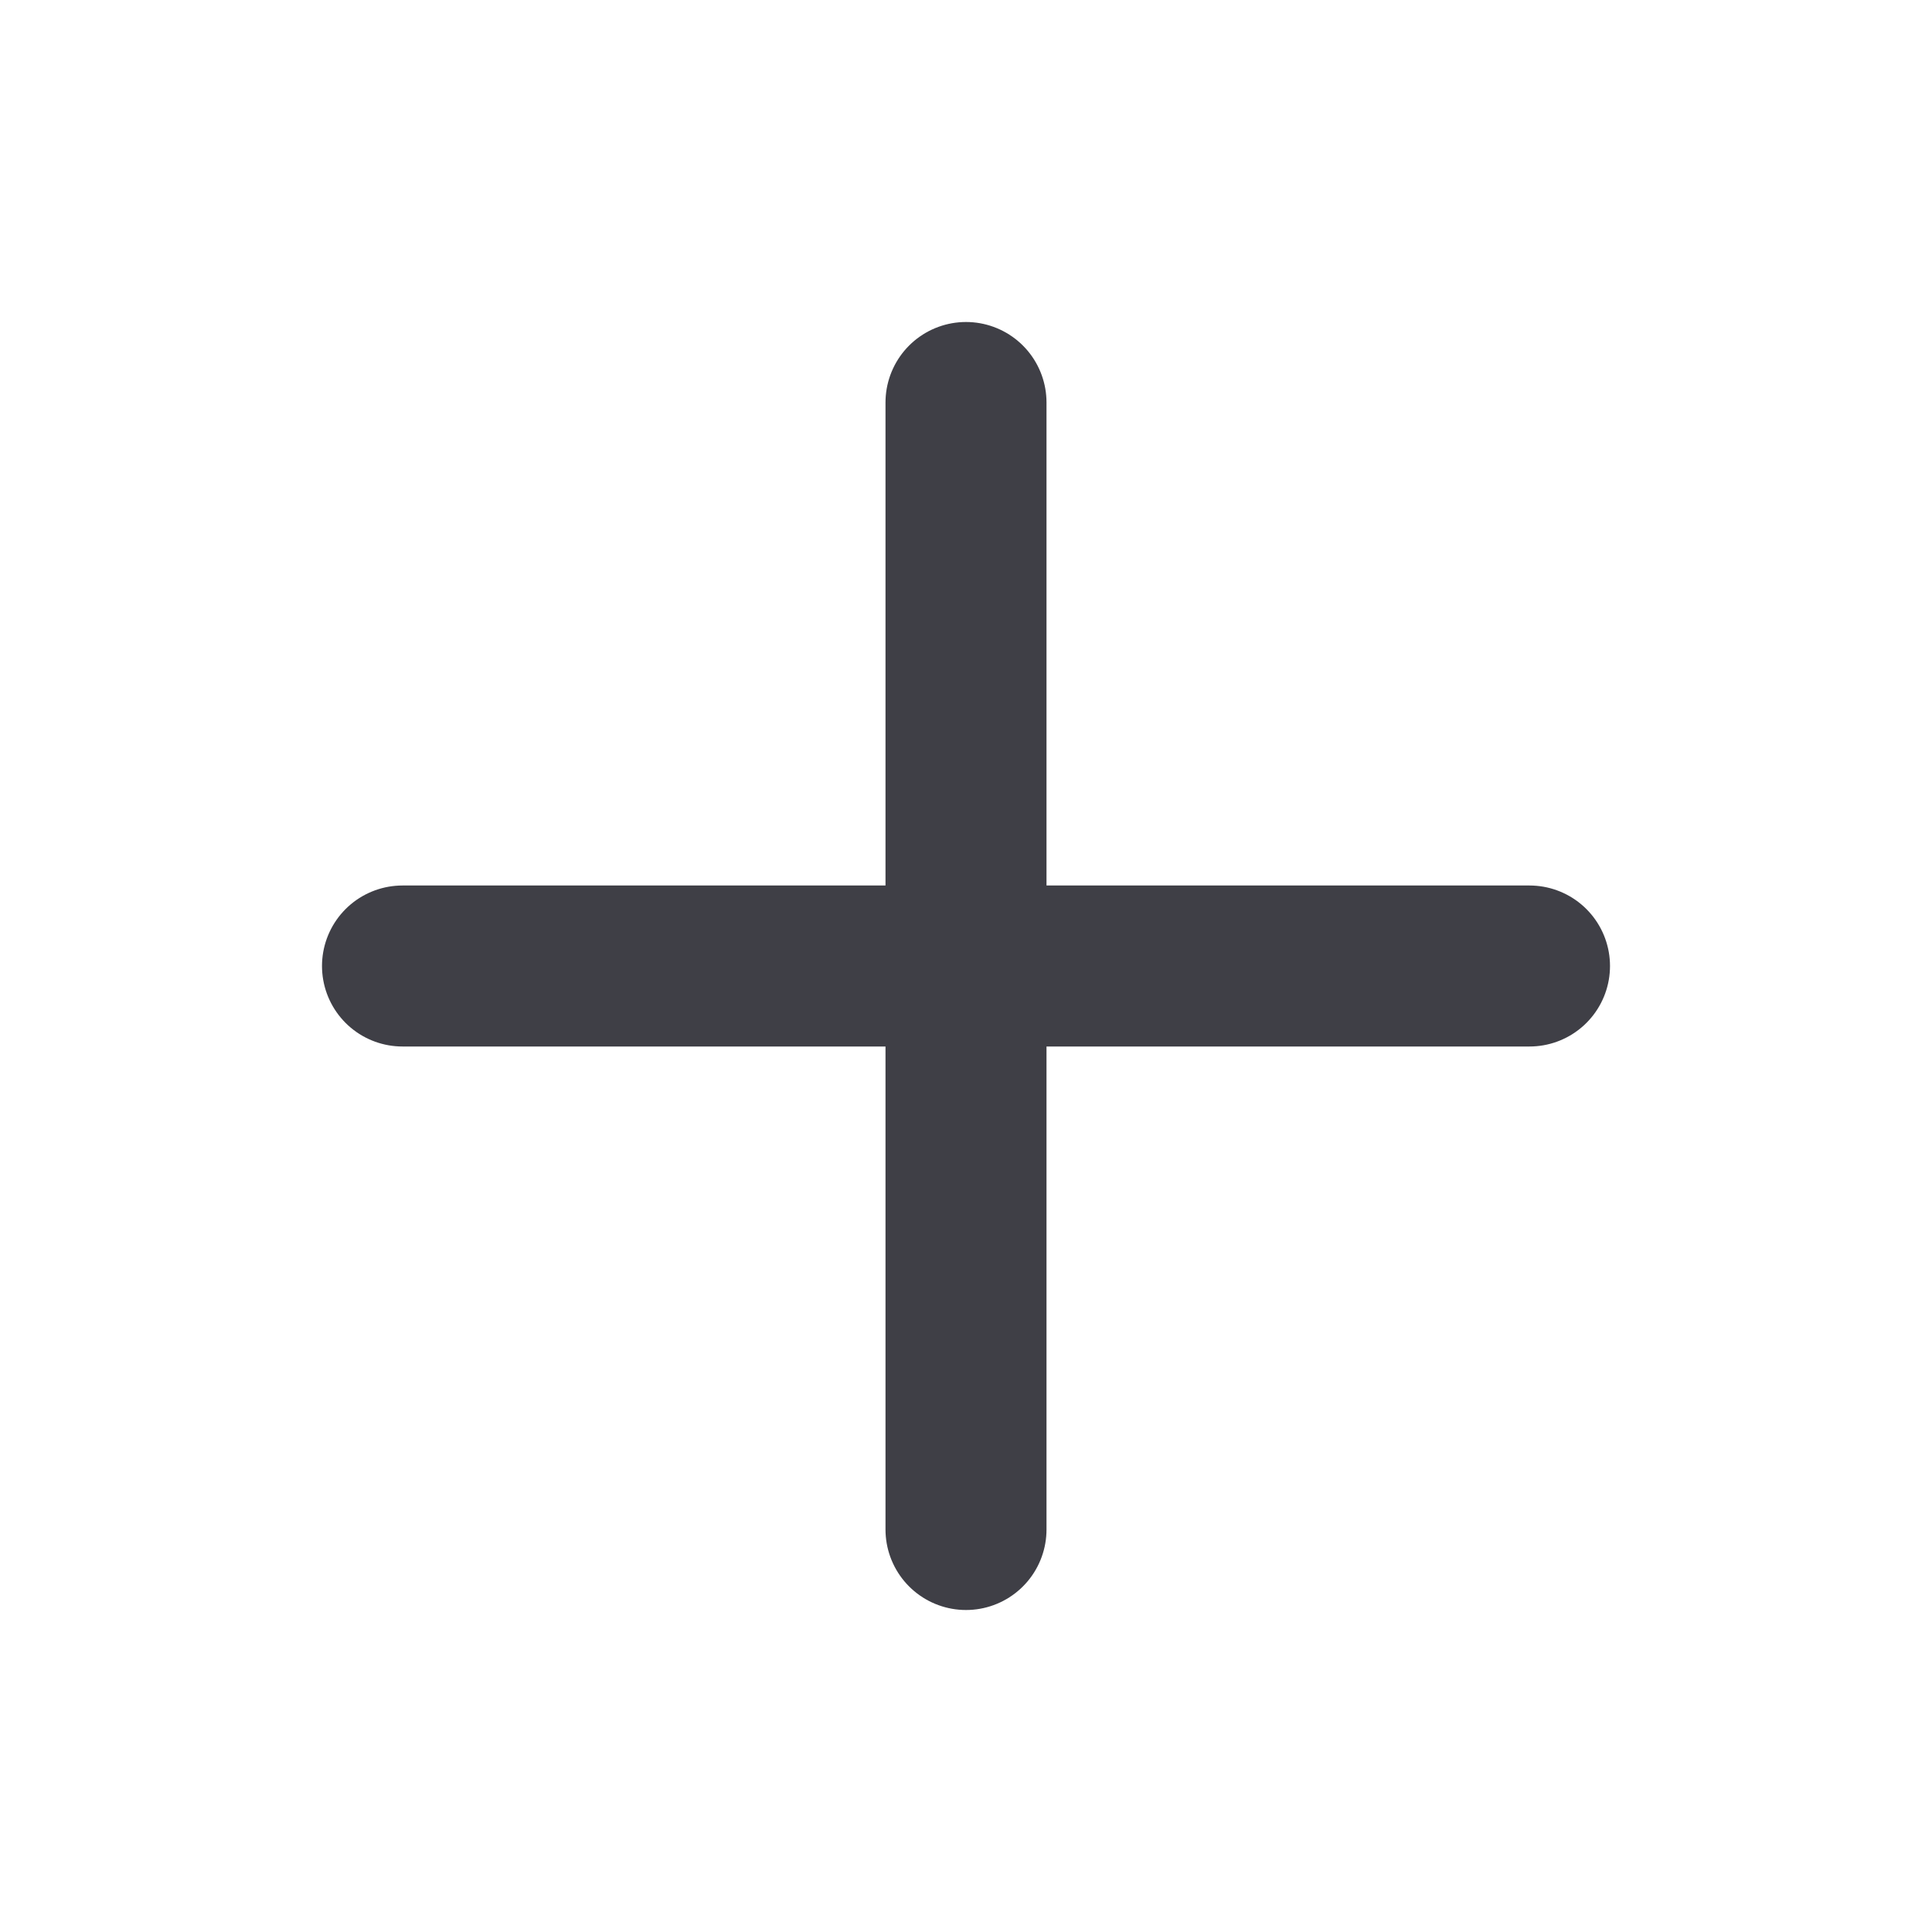
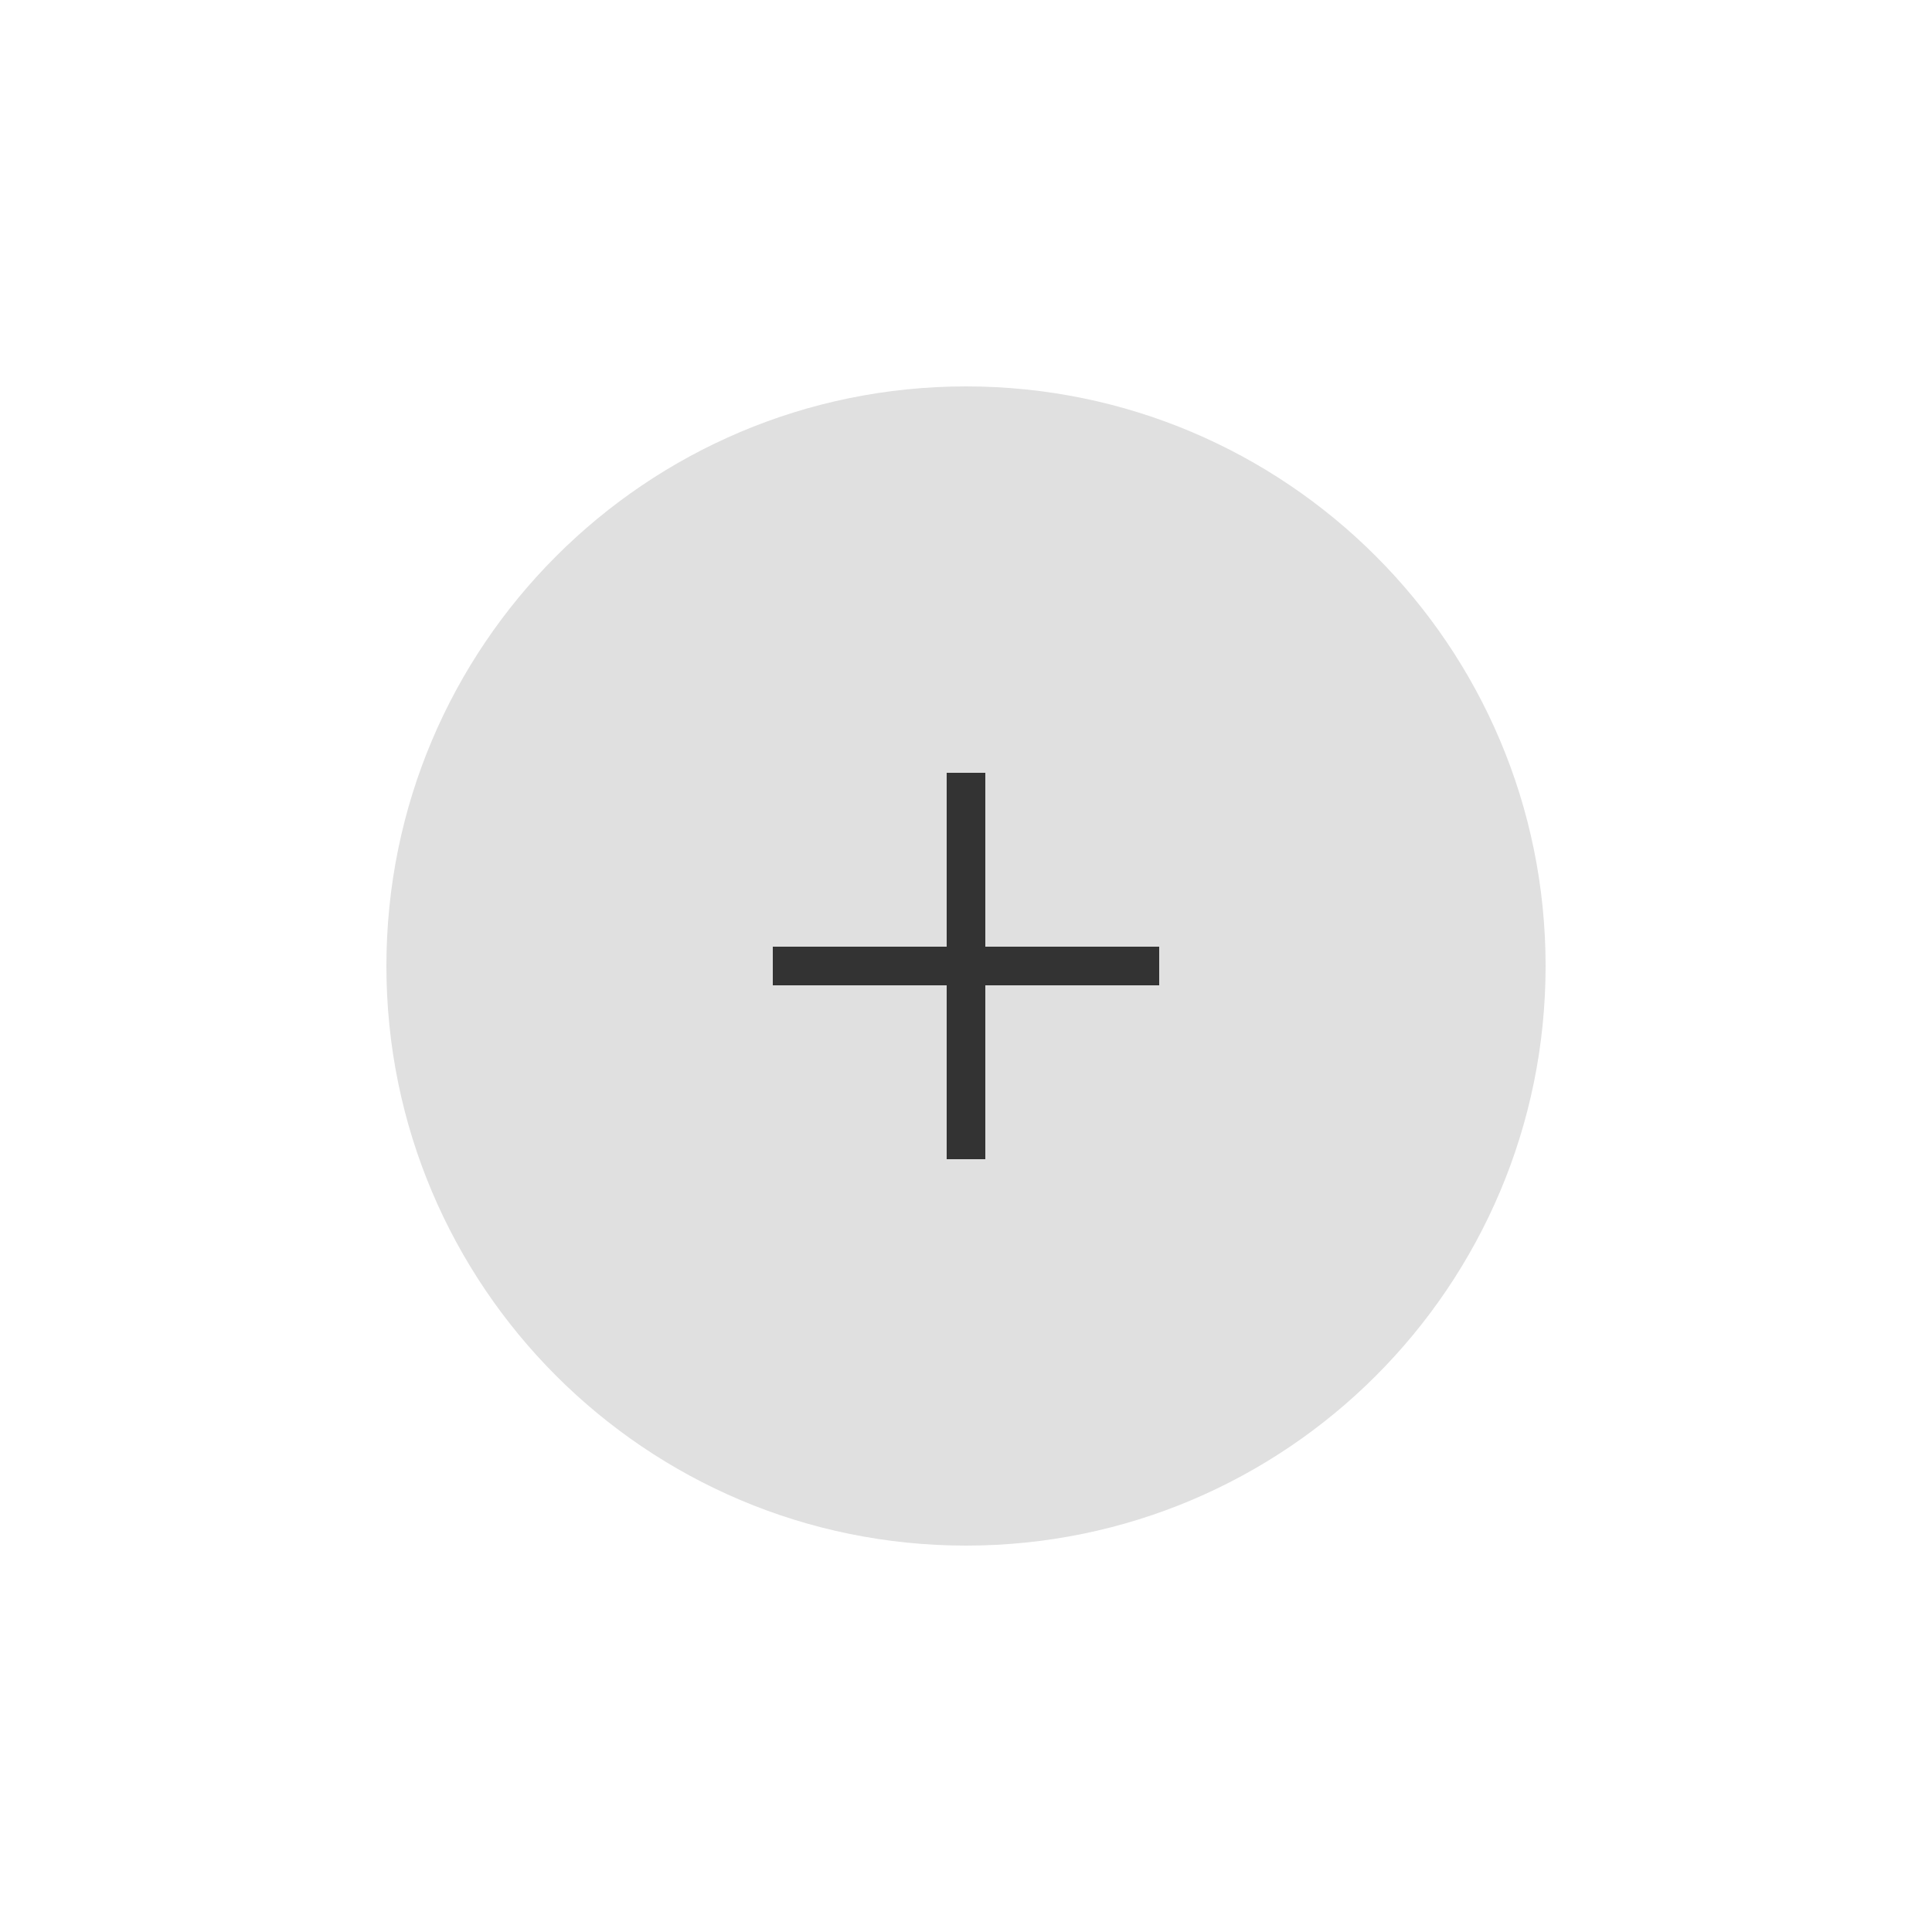
- <svg xmlns="http://www.w3.org/2000/svg" width="18" height="18" viewBox="0 0 18 18" fill="none">
-   <path d="M3.75 9H14.25" stroke="#3F3F46" stroke-width="1.5" stroke-linecap="round" stroke-linejoin="round" />
-   <path d="M9 3.75V14.25" stroke="#3F3F46" stroke-width="1.5" stroke-linecap="round" stroke-linejoin="round" />
+ <svg xmlns="http://www.w3.org/2000/svg" width="800" height="800">
+   <circle cx="400" cy="400" r="240" fill="#e0e0e0" />
+   <line x1="400" y1="320" x2="400" y2="480" stroke="#333" stroke-width="16" />
+   <line x1="320" y1="400" x2="480" y2="400" stroke="#333" stroke-width="16" />
</svg>
